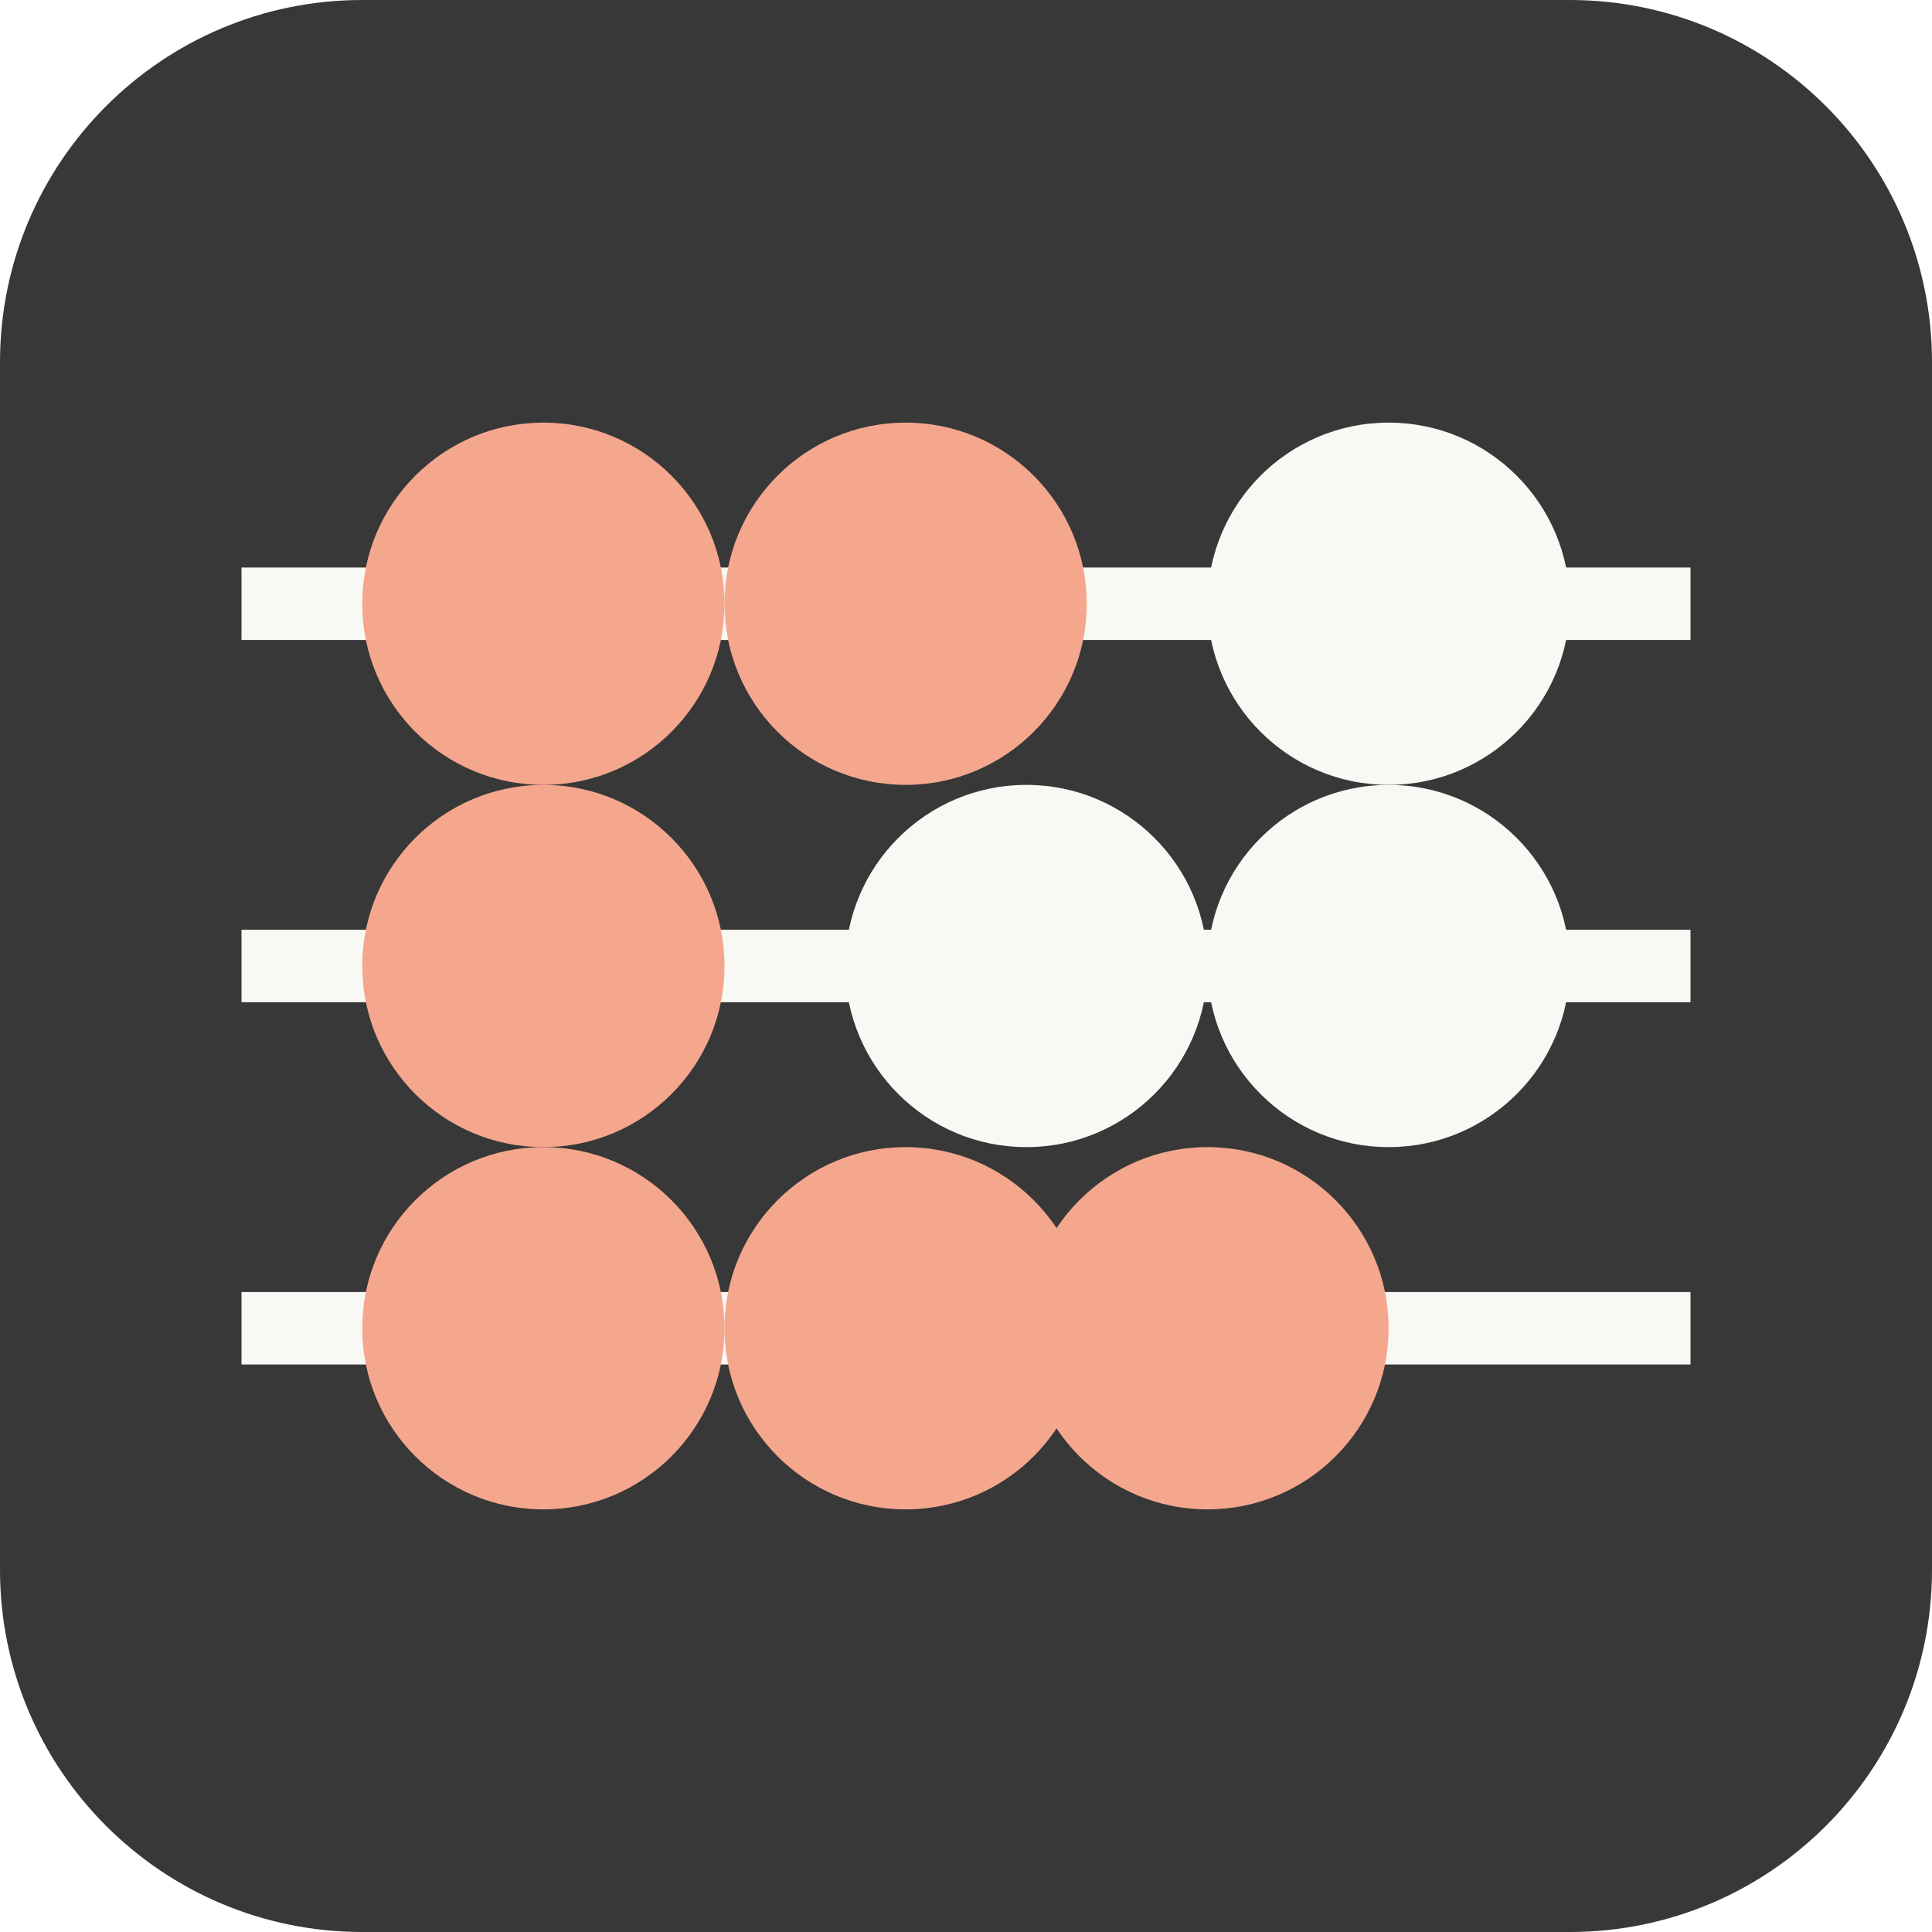
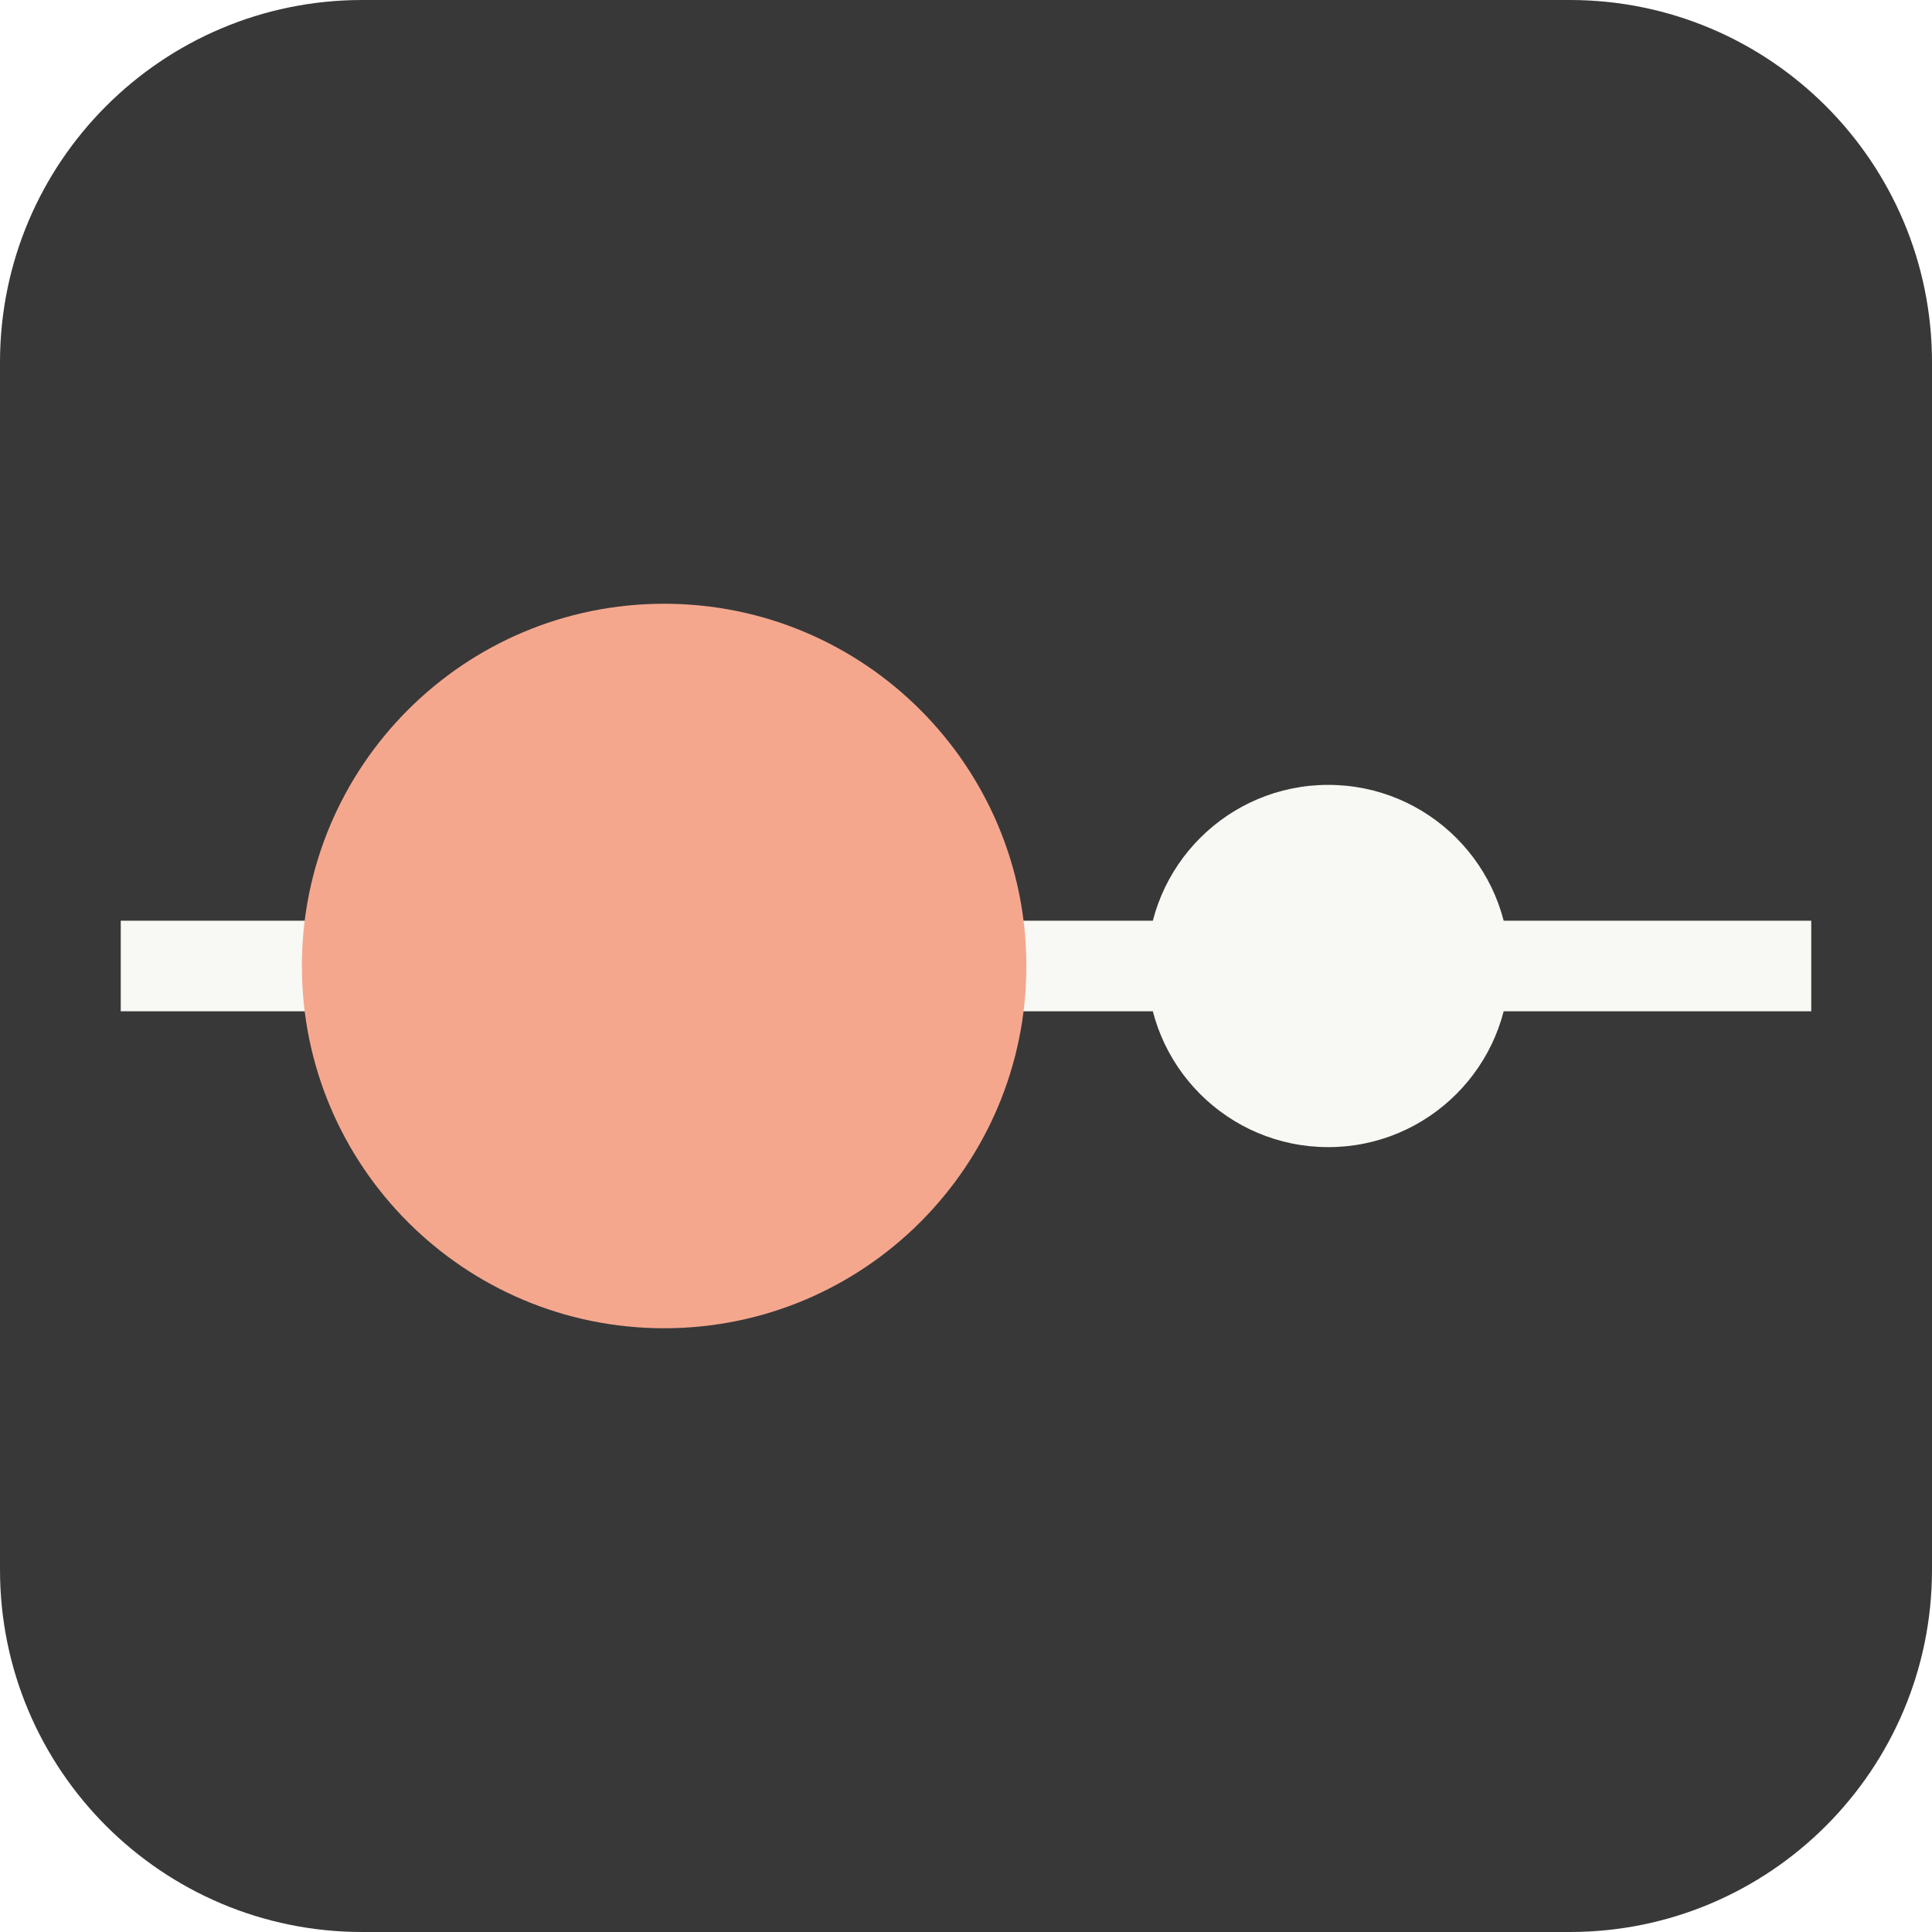
<svg xmlns="http://www.w3.org/2000/svg" viewBox="0 0 32 32" aria-label="Abacus">
  <rect width="32" height="32" rx="6" fill="#383838" />
-   <line x1="4" y1="10" x2="28" y2="10" stroke="#F8F9F4" stroke-width="1.2" />
-   <line x1="4" y1="16" x2="28" y2="16" stroke="#F8F9F4" stroke-width="1.2" />
-   <line x1="4" y1="22" x2="28" y2="22" stroke="#F8F9F4" stroke-width="1.2" />
-   <circle cx="9" cy="10" r="3" fill="#F5A78E" />
-   <circle cx="15" cy="10" r="3" fill="#F5A78E" />
-   <circle cx="23" cy="10" r="3" fill="#F8F9F4" />
-   <circle cx="9" cy="16" r="3" fill="#F5A78E" />
-   <circle cx="17" cy="16" r="3" fill="#F8F9F4" />
-   <circle cx="23" cy="16" r="3" fill="#F8F9F4" />
-   <circle cx="9" cy="22" r="3" fill="#F5A78E" />
-   <circle cx="15" cy="22" r="3" fill="#F5A78E" />
-   <circle cx="20" cy="22" r="3" fill="#F5A78E" />
+   <line x1="2" y1="16" x2="30" y2="16" stroke="#F8F9F4" stroke-width="1.5" />
+   <circle cx="11" cy="16" r="6" fill="#F5A78E" />
+   <circle cx="22" cy="16" r="3" fill="#F8F9F4" />
</svg>
